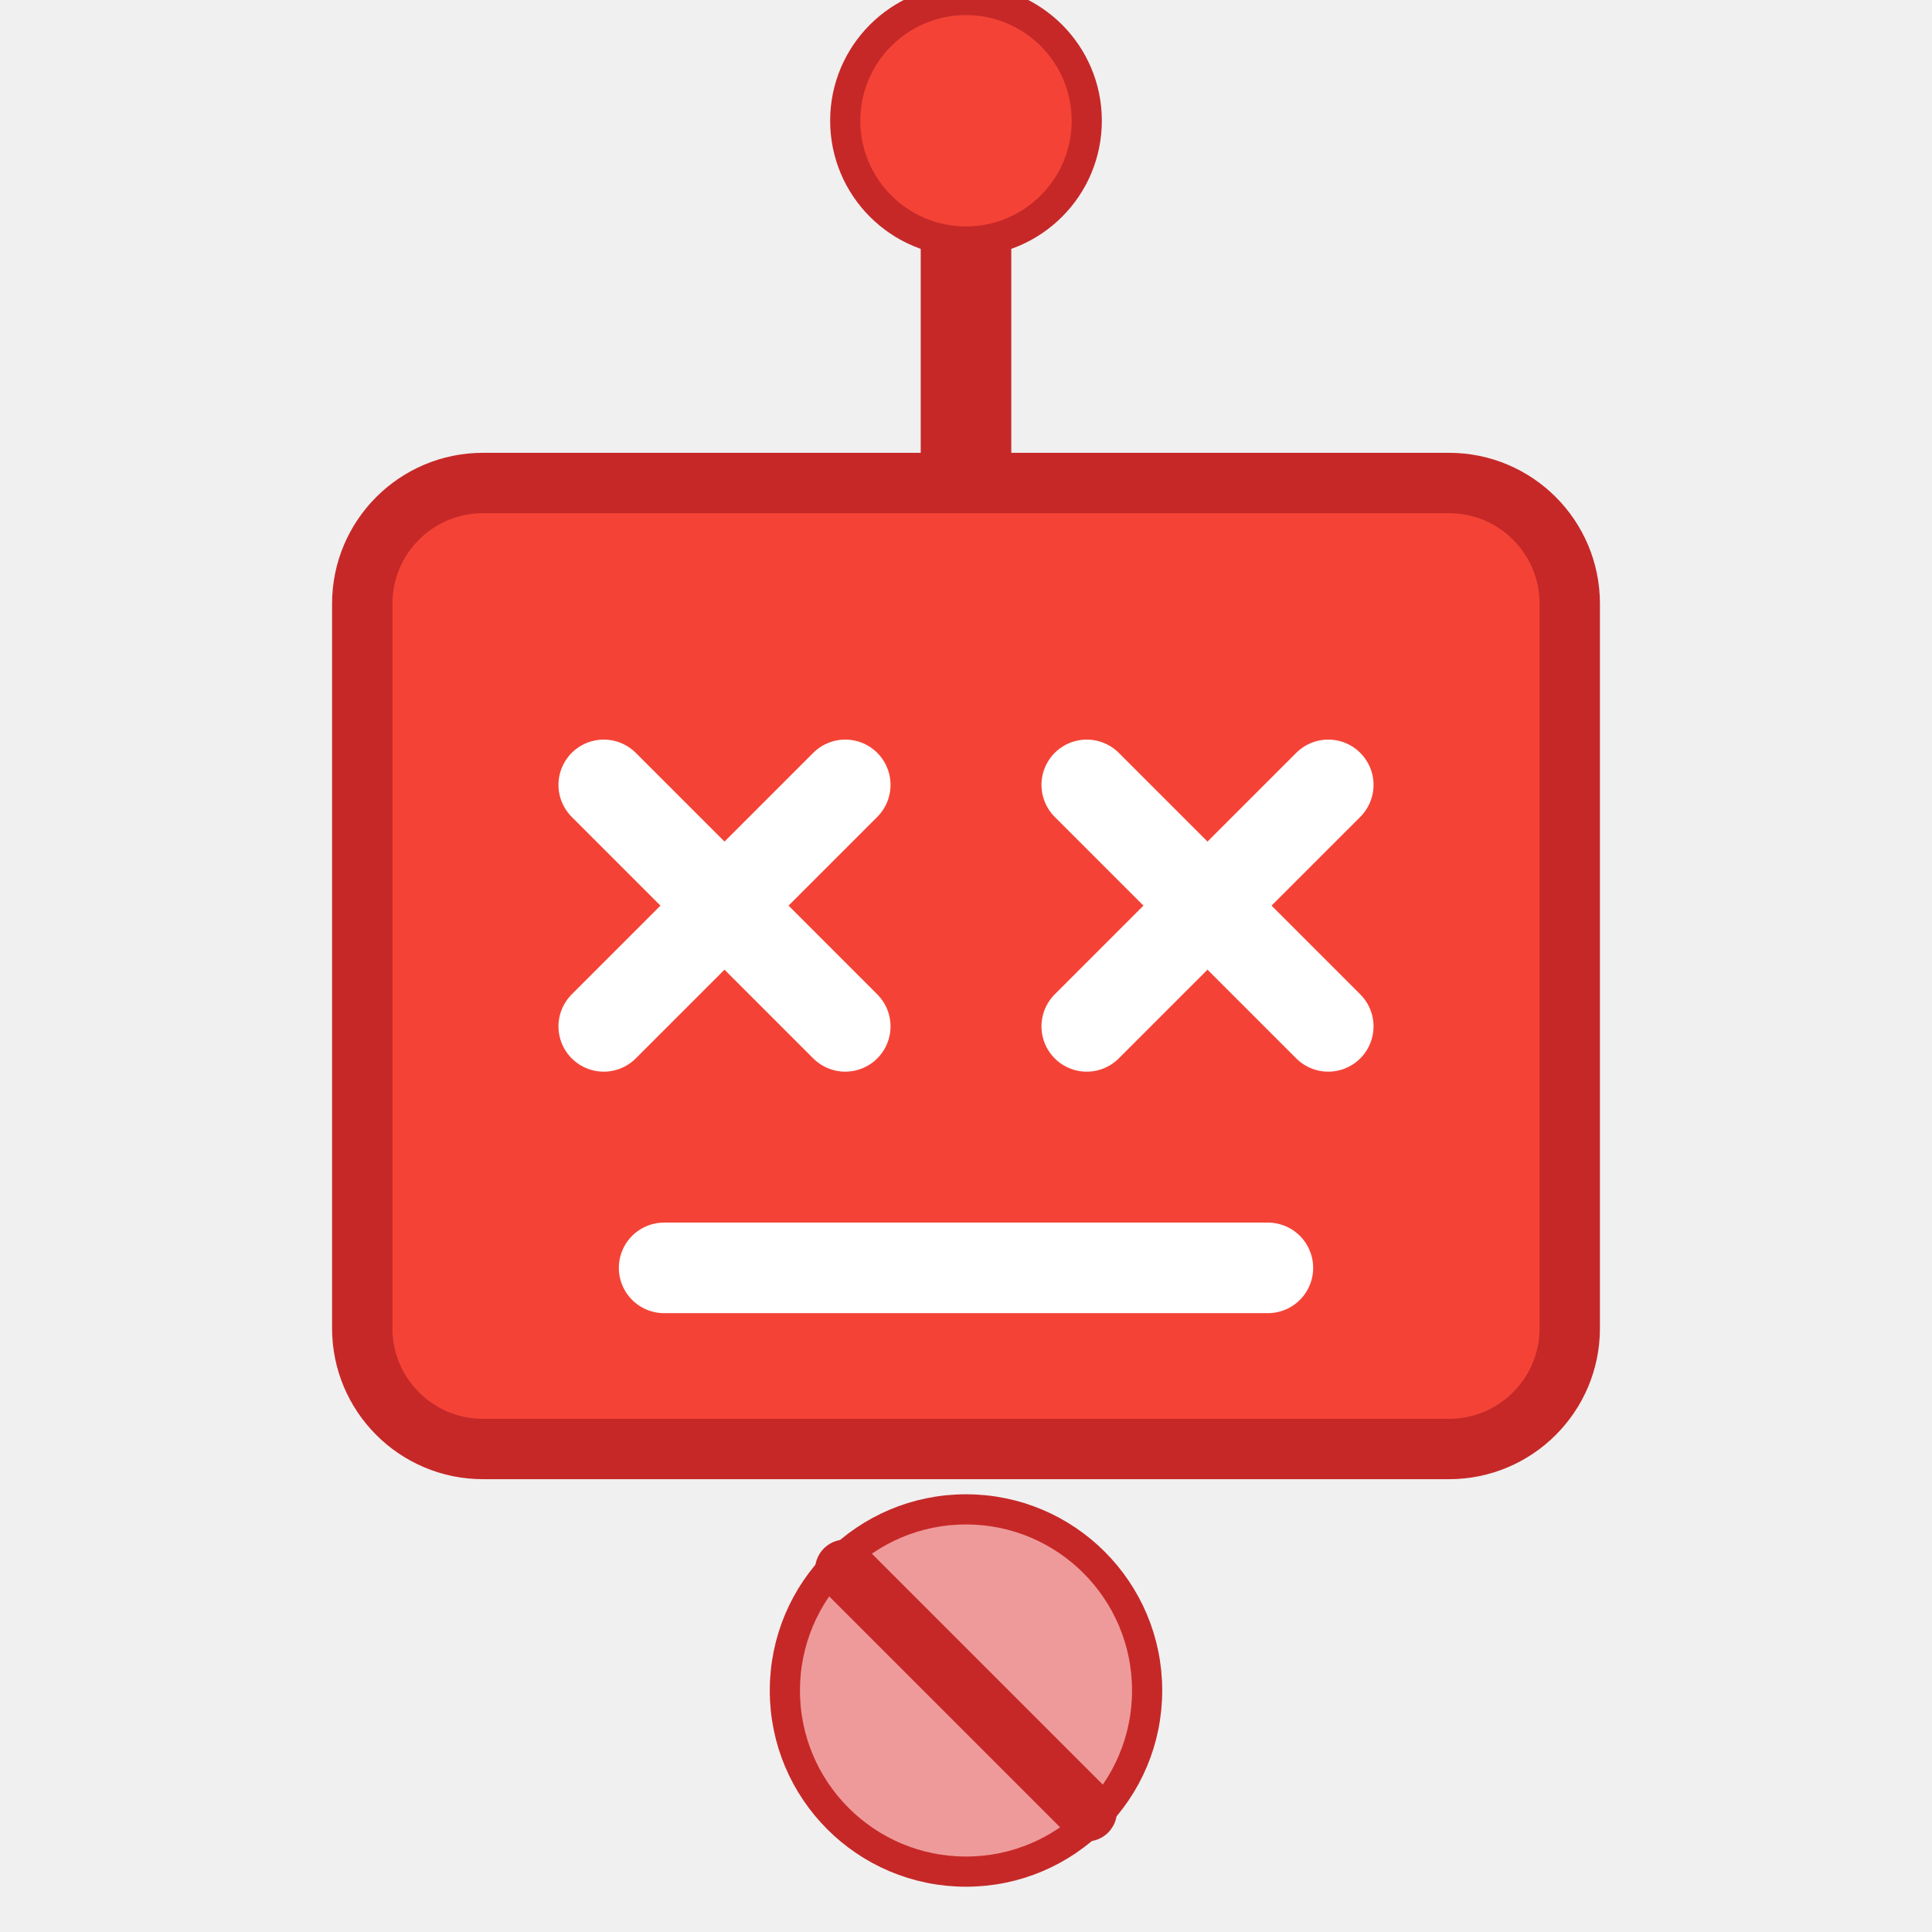
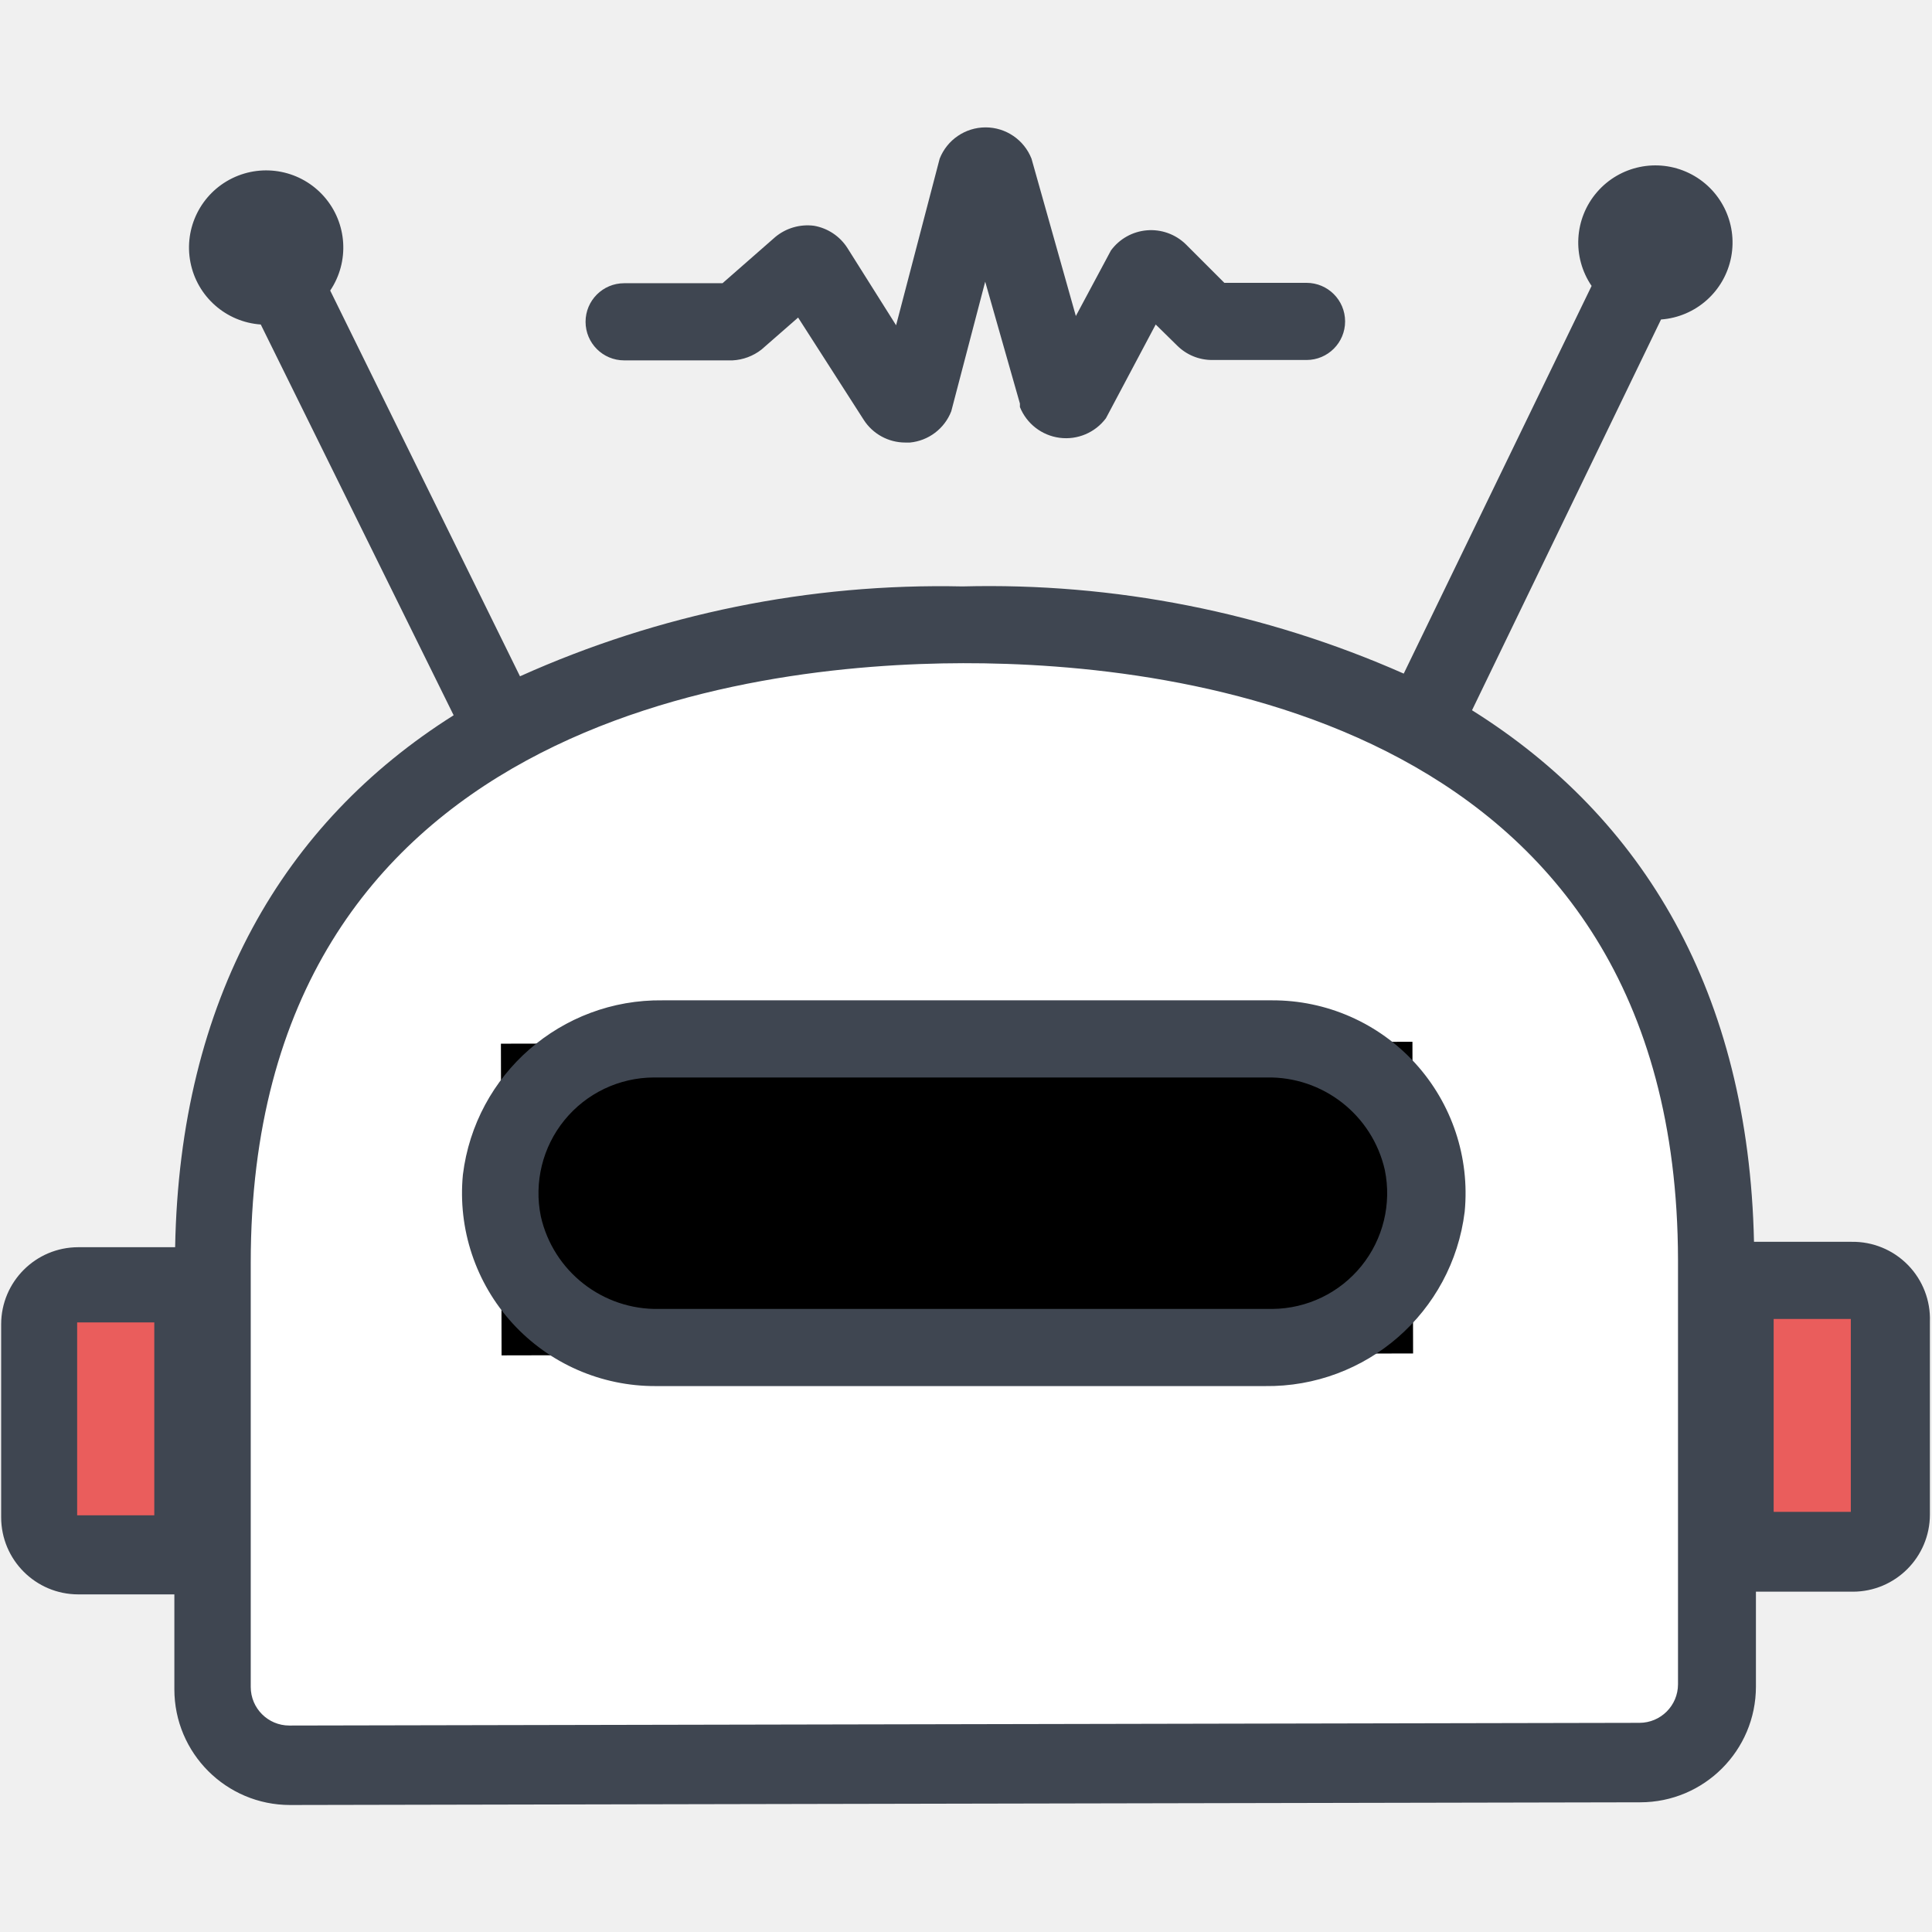
- <svg xmlns="http://www.w3.org/2000/svg" width="64" height="64" viewBox="0 0 64 64">
-   <rect x="12" y="16" width="40" height="32" rx="4" fill="#F44336" stroke="#C62828" stroke-width="2" />
-   <line x1="20" y1="26" x2="28" y2="34" stroke="#FFFFFF" stroke-width="3" stroke-linecap="round" />
-   <line x1="28" y1="26" x2="20" y2="34" stroke="#FFFFFF" stroke-width="3" stroke-linecap="round" />
-   <line x1="36" y1="26" x2="44" y2="34" stroke="#FFFFFF" stroke-width="3" stroke-linecap="round" />
-   <line x1="44" y1="26" x2="36" y2="34" stroke="#FFFFFF" stroke-width="3" stroke-linecap="round" />
-   <line x1="32" y1="16" x2="32" y2="6" stroke="#C62828" stroke-width="3" />
-   <circle cx="32" cy="4" r="4" fill="#F44336" stroke="#C62828" stroke-width="1" />
-   <line x1="22" y1="42" x2="42" y2="42" stroke="#FFFFFF" stroke-width="3" stroke-linecap="round" />
-   <circle cx="32" cy="56" r="6" fill="#EF9A9A" stroke="#C62828" stroke-width="1" />
-   <line x1="28" y1="52" x2="36" y2="60" stroke="#C62828" stroke-width="2" stroke-linecap="round" />
+ <svg xmlns="http://www.w3.org/2000/svg" width="800px" height="800px" viewBox="0 -77.5 1179 1179" class="icon" version="1.1">
+   <path d="M597.216 994.575h403.715s43.549-8.945 43.549-114.641 94.161-577.677-459.976-577.677-457.151 541.425-457.151 541.425-25.423 160.78 54.849 157.013 415.014-6.12 415.014-6.12z" fill="#FFFFFF" />
+   <path d="M1071.787 712.798h72.504v136.298h-72.504zM36.017 712.798h72.504v136.298H36.017z" fill="#EA5D5C" />
+   <path d="M305.684 559.409l556.254-1.165 0.398 190.205-556.254 1.165-0.398-190.205Z" fill="#000000" />
+   <path d="M1129.931 680.313h-59.557c-3.296-152.07-67.56-258.943-172.079-324.384l115.347-238.463a47.08 47.08 0 1 0-42.372-20.48l-114.641 236.579a625.935 625.935 0 0 0-269.3-53.201 625.229 625.229 0 0 0-270.006 54.849l-115.818-235.402a47.08 47.08 0 1 0-42.372 20.715l117.701 238.463c-103.812 65.442-167.136 173.021-169.96 324.62H47.787a47.08 47.08 0 0 0-47.08 47.08v117.701a47.08 47.08 0 0 0 47.08 47.08h58.615v57.909a70.621 70.621 0 0 0 70.621 70.621l823.908-1.648a70.621 70.621 0 0 0 70.621-70.621v-57.909h59.086a47.08 47.08 0 0 0 47.08-47.08v-117.701A47.08 47.08 0 0 0 1129.931 680.313zM94.161 847.213H47.08v-117.701h47.08v117.701z m929.839 103.106a23.54 23.54 0 0 1-23.54 23.54l-823.908 1.648a23.54 23.54 0 0 1-23.54-23.54v-258.943c0-329.563 303.669-365.58 434.788-365.815s435.494 34.604 436.2 363.932z m105.46-105.225h-47.08v-117.701h47.08v117.701z" fill="#3F4651" />
+   <path d="M464.684 135.827l22.363-19.538 40.018 62.382a30.131 30.131 0 0 0 25.423 13.889h2.825a30.131 30.131 0 0 0 25.188-19.068l20.715-79.095 21.186 74.387v2.119a30.367 30.367 0 0 0 52.495 6.827l30.367-57.203 13.183 12.947a30.131 30.131 0 0 0 21.186 8.71h57.674a23.54 23.54 0 0 0 23.54-23.54 23.54 23.54 0 0 0-23.54-23.54h-50.141l-23.54-23.54a30.367 30.367 0 0 0-45.668 3.766l-21.422 40.018L629.466 19.303a30.131 30.131 0 0 0-28.013-19.068 30.131 30.131 0 0 0-28.013 19.068l-26.6 101.694-29.661-47.08a30.367 30.367 0 0 0-20.48-13.653 30.838 30.838 0 0 0-23.54 6.827l-32.25 28.248h-60.028a23.54 23.54 0 0 0-23.54 23.54 23.54 23.54 0 0 0 23.54 23.54h66.148a31.309 31.309 0 0 0 17.655-6.591zM776.121 532.951H404.421A121.232 121.232 0 0 0 282.483 639.353a117.701 117.701 0 0 0 117.701 129h371.7a121.232 121.232 0 0 0 121.938-106.402 117.701 117.701 0 0 0-117.701-129z m0 188.322H402.303a72.504 72.504 0 0 1-72.269-56.497 70.621 70.621 0 0 1 68.973-84.745h373.819a72.504 72.504 0 0 1 72.269 56.497 70.621 70.621 0 0 1-68.502 84.745z" fill="#3F4651" />
</svg>
